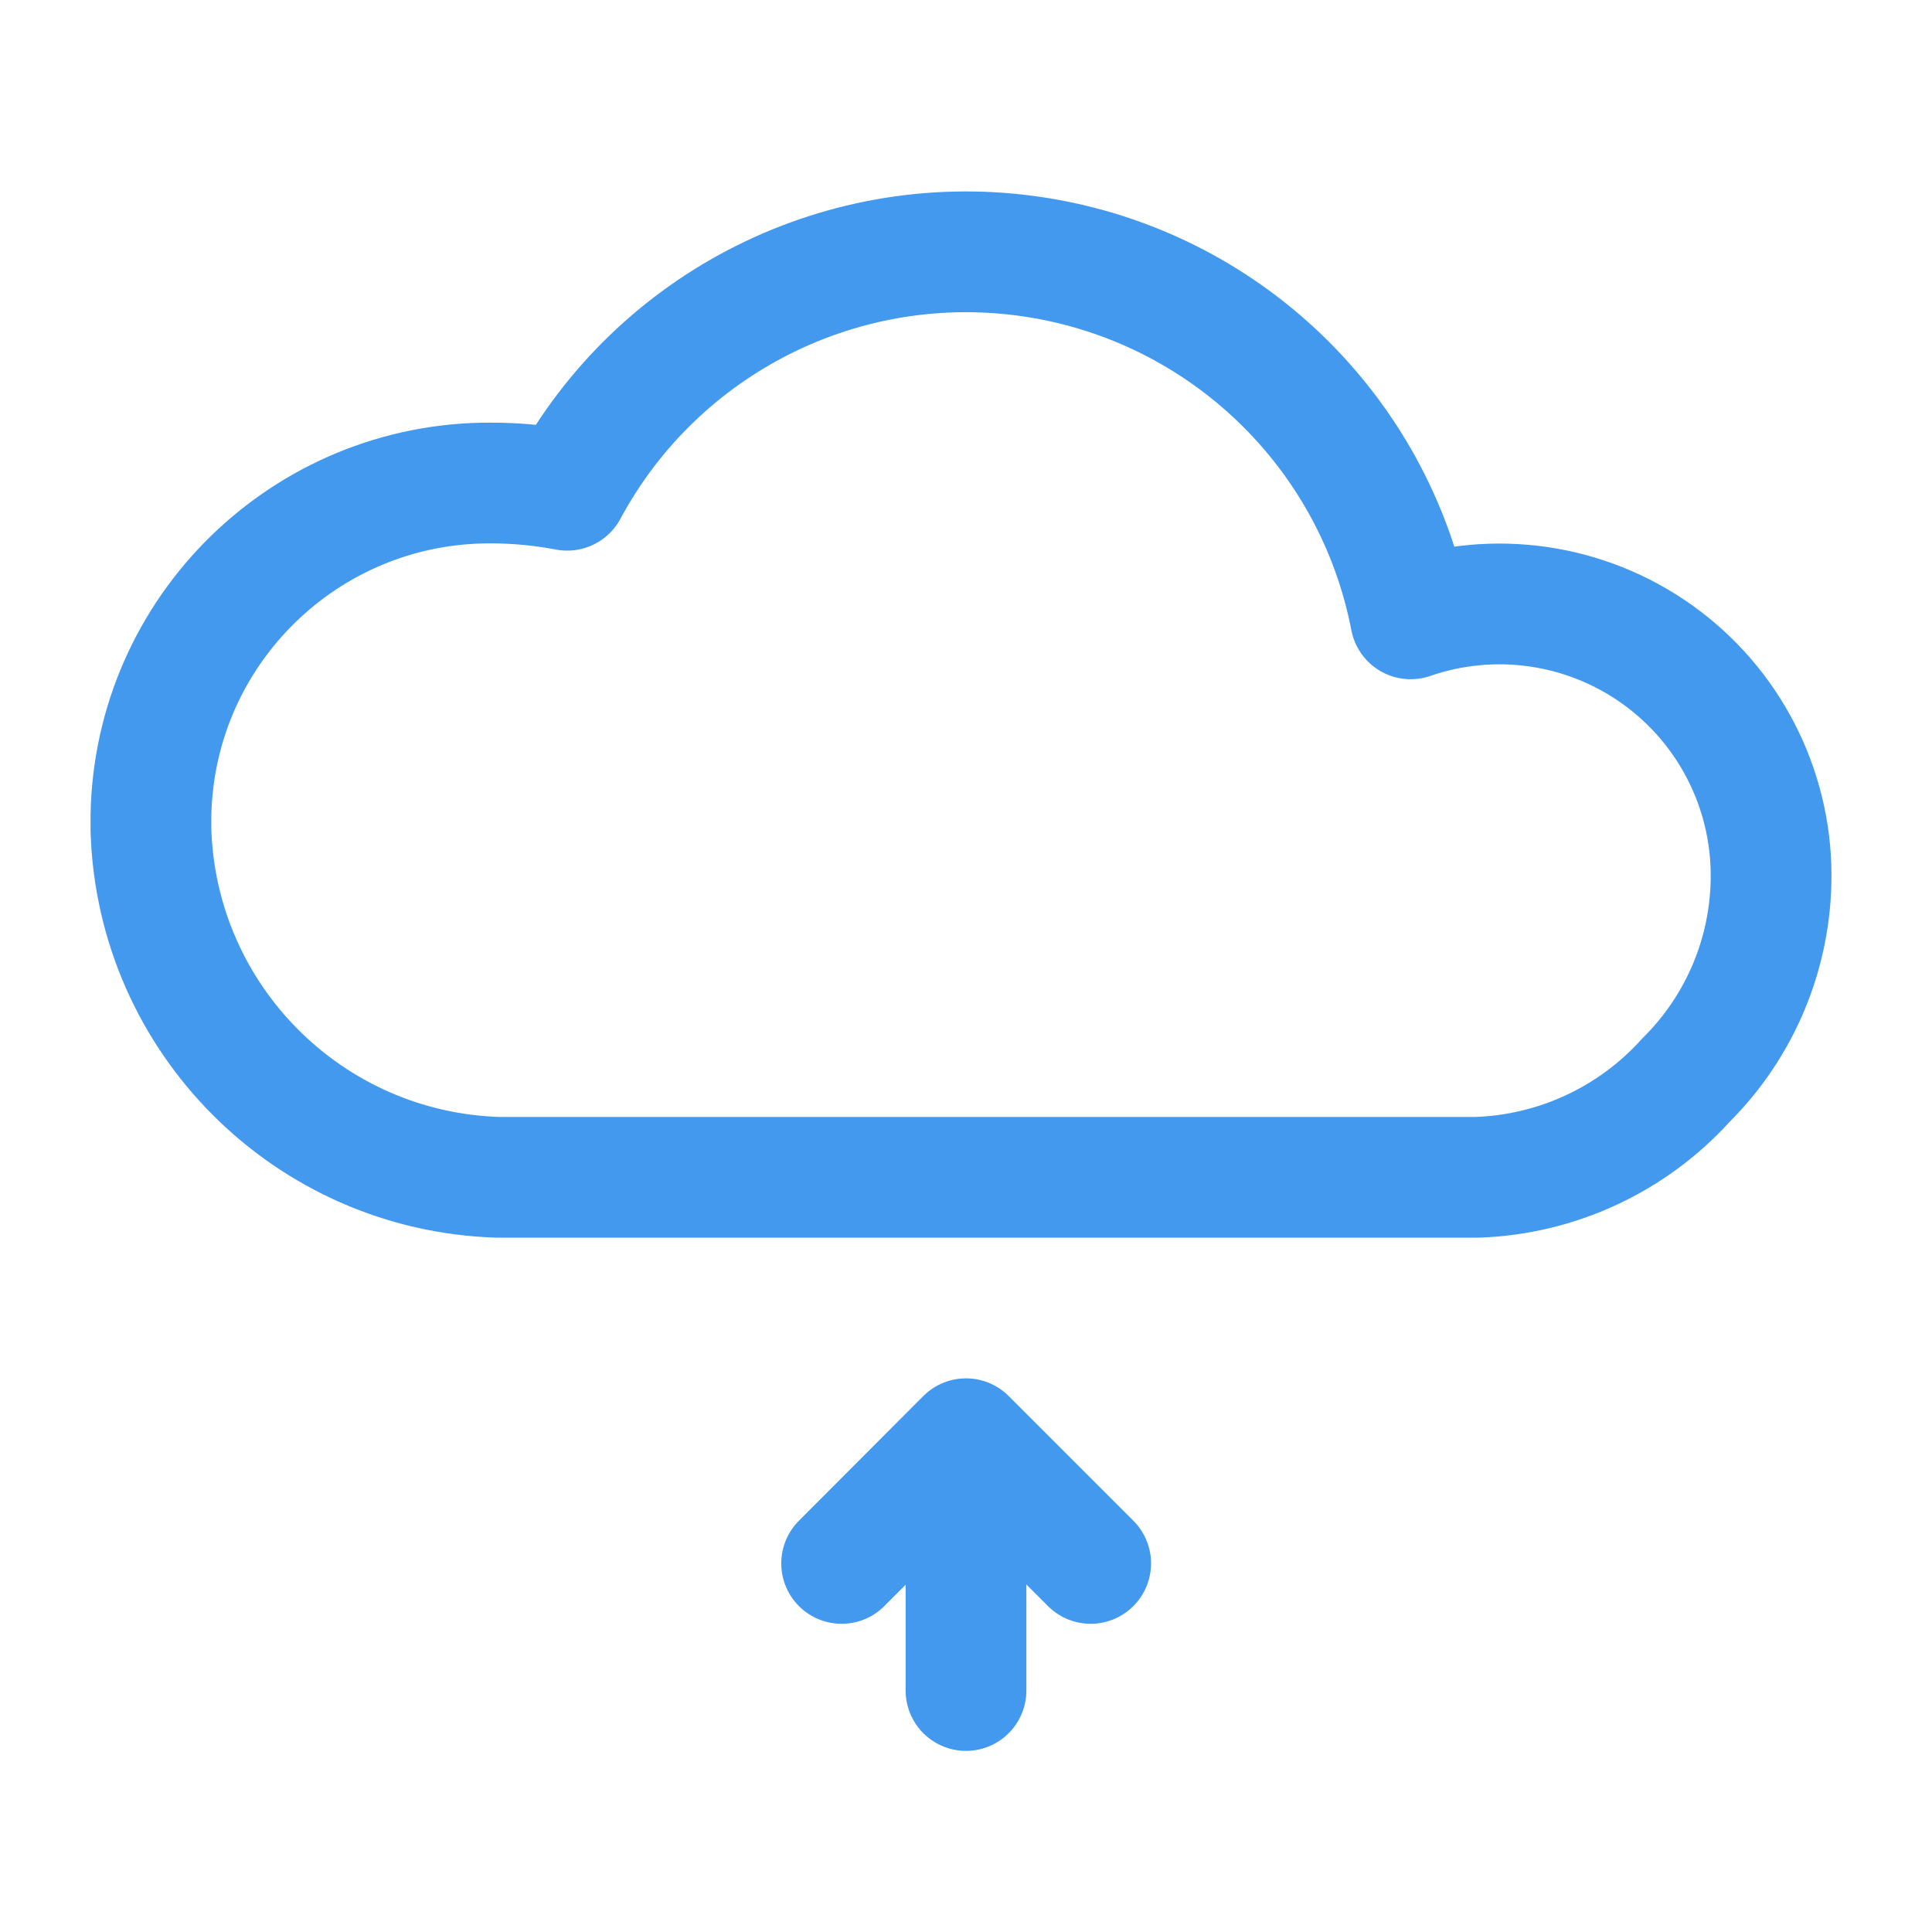
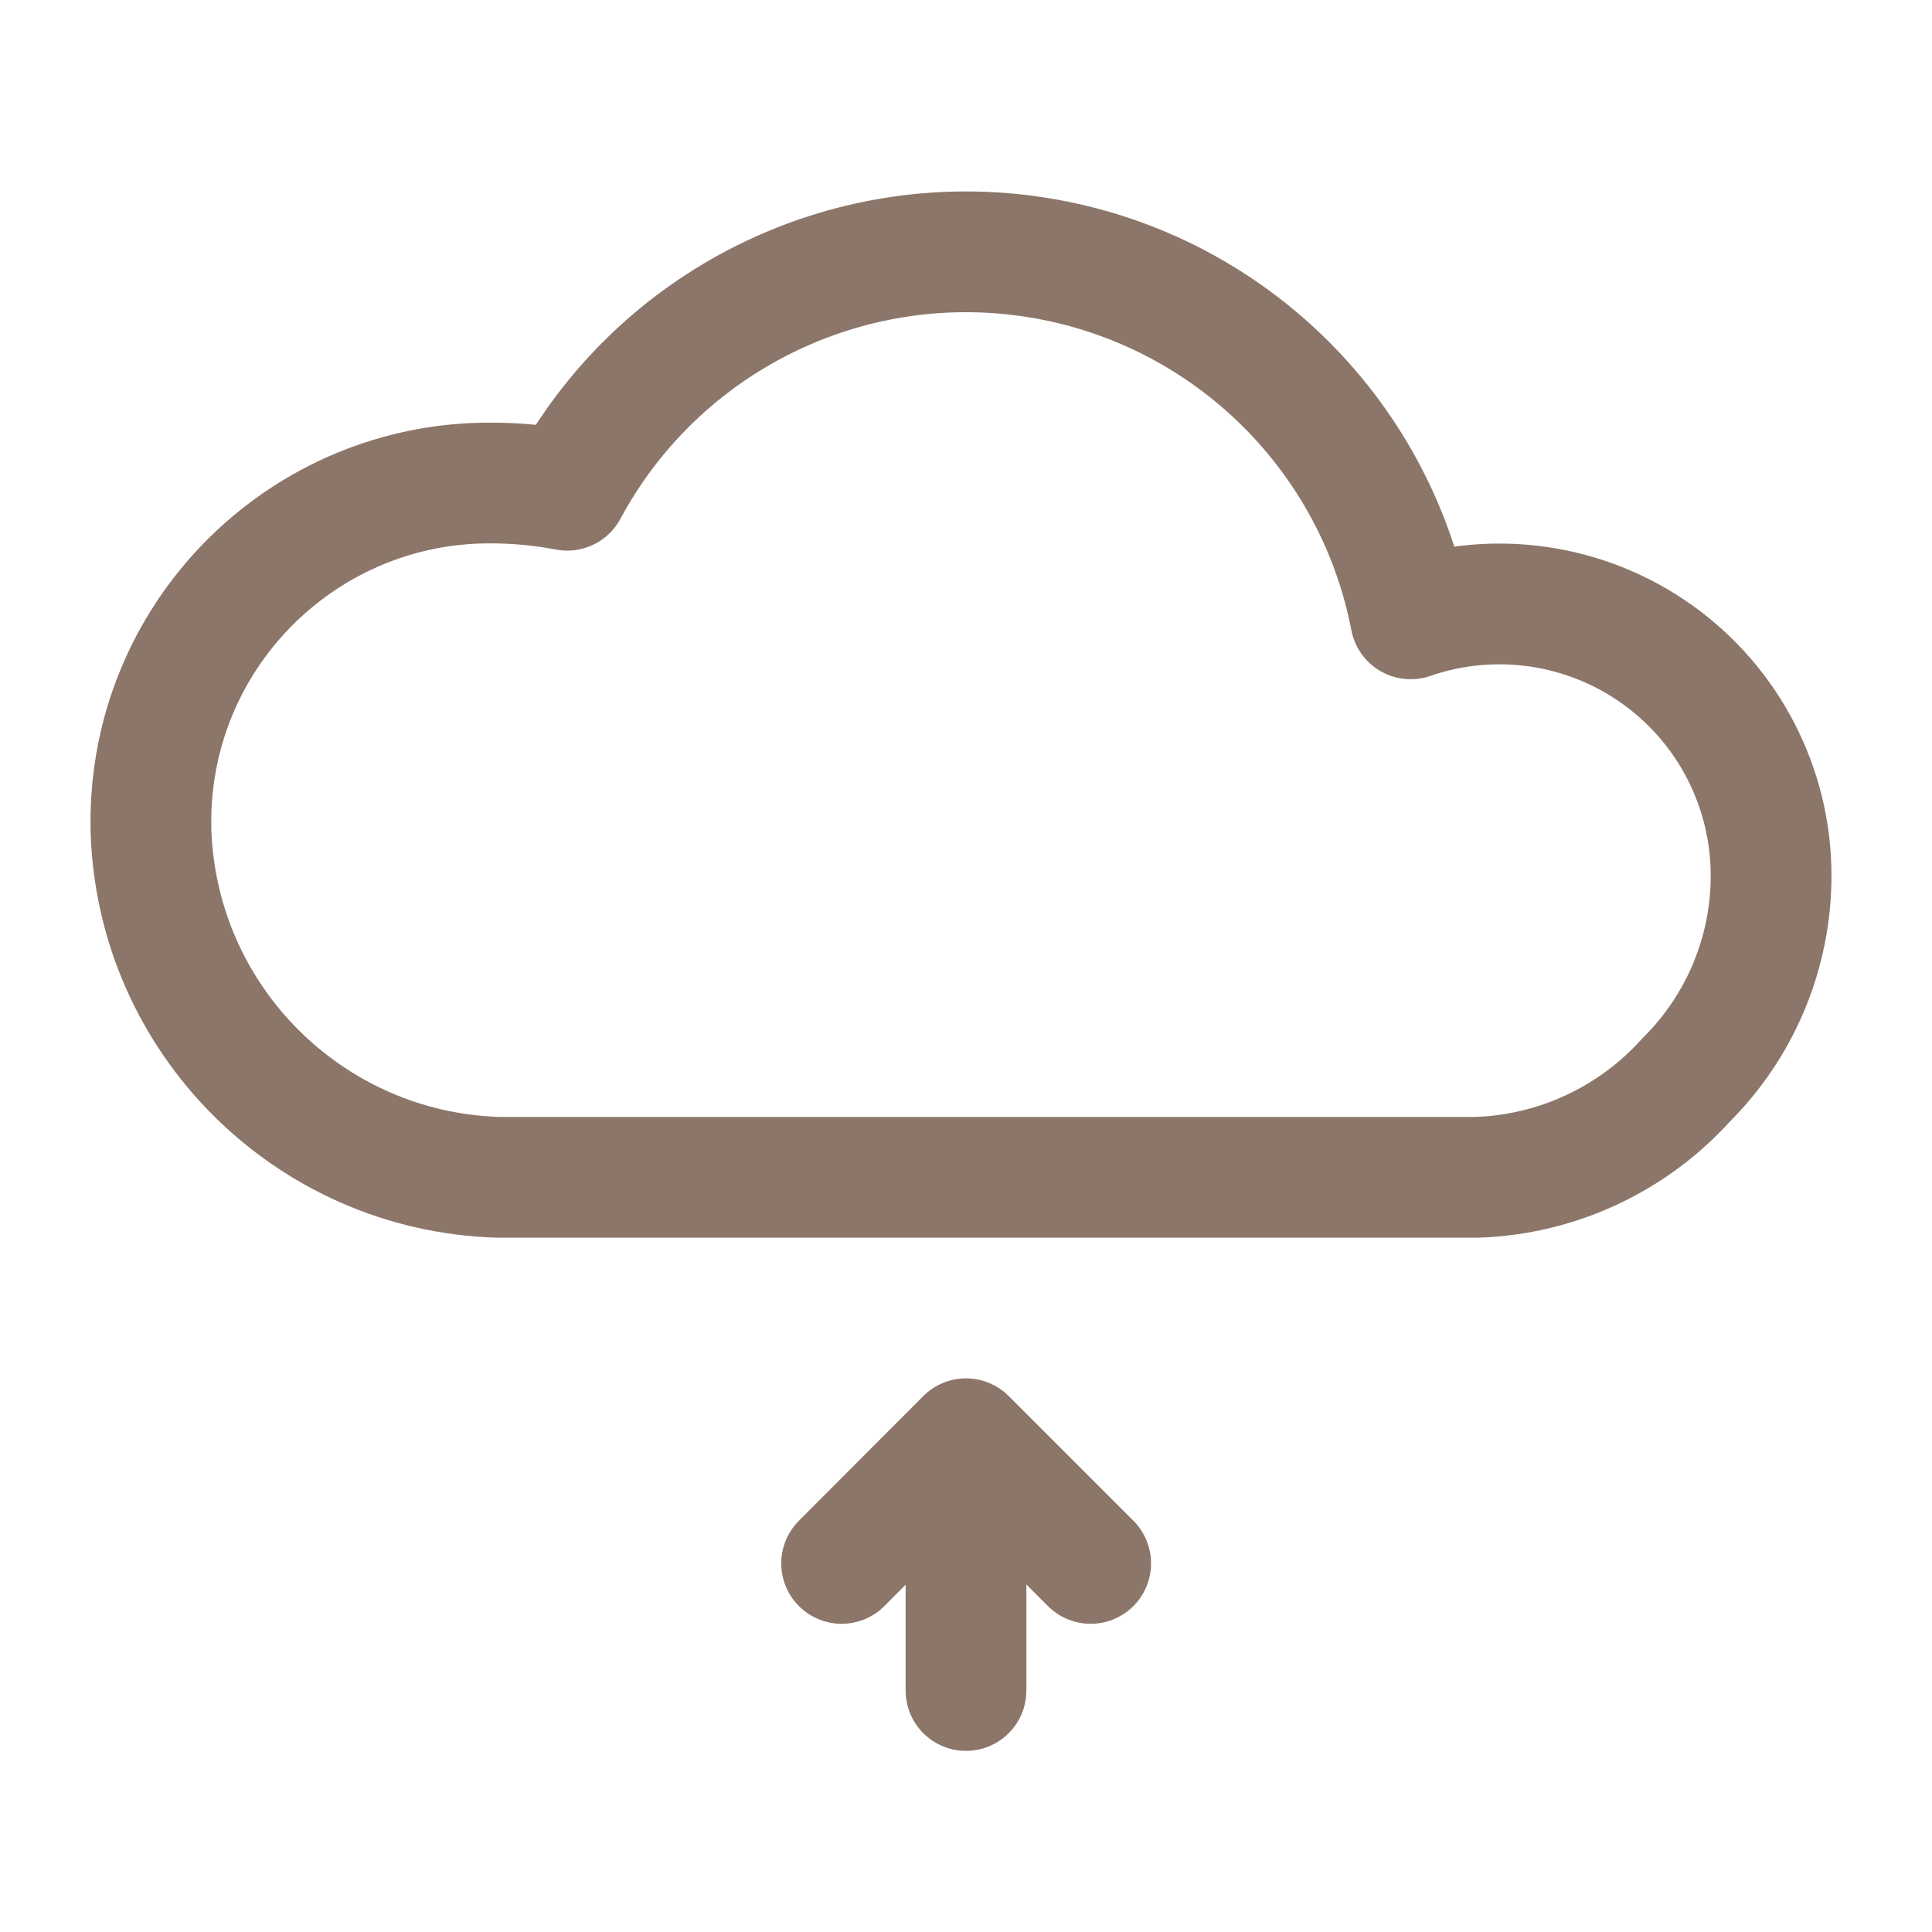
<svg xmlns="http://www.w3.org/2000/svg" id="Layer_1" data-name="Layer 1" viewBox="0 0 64 64">
  <defs>
-     <style>.cls-1{fill:none;stroke:#4399ee;stroke-linecap:round;stroke-linejoin:round;stroke-width:4px;}</style>
+     <style>.cls-1{fill:none;stroke:#8C7669;stroke-linecap:round;stroke-linejoin:round;stroke-width:4px;}</style>
  </defs>
  <path class="cls-1" d="M58.67,29a9,9,0,0,0-11.94-8.5,15,15,0,0,0-27.94-4.26A13.58,13.58,0,0,0,16.25,16,11.22,11.22,0,0,0,5,27v0.5A11.87,11.87,0,0,0,16.5,39H48.93a9.77,9.77,0,0,0,6.92-3.22A9.54,9.54,0,0,0,58.67,29Z" />
  <polyline class="cls-1" points="27.88 51.79 32 47.66 36.13 51.79" />
  <line class="cls-1" x1="32" y1="48" x2="32" y2="56" />
</svg>
